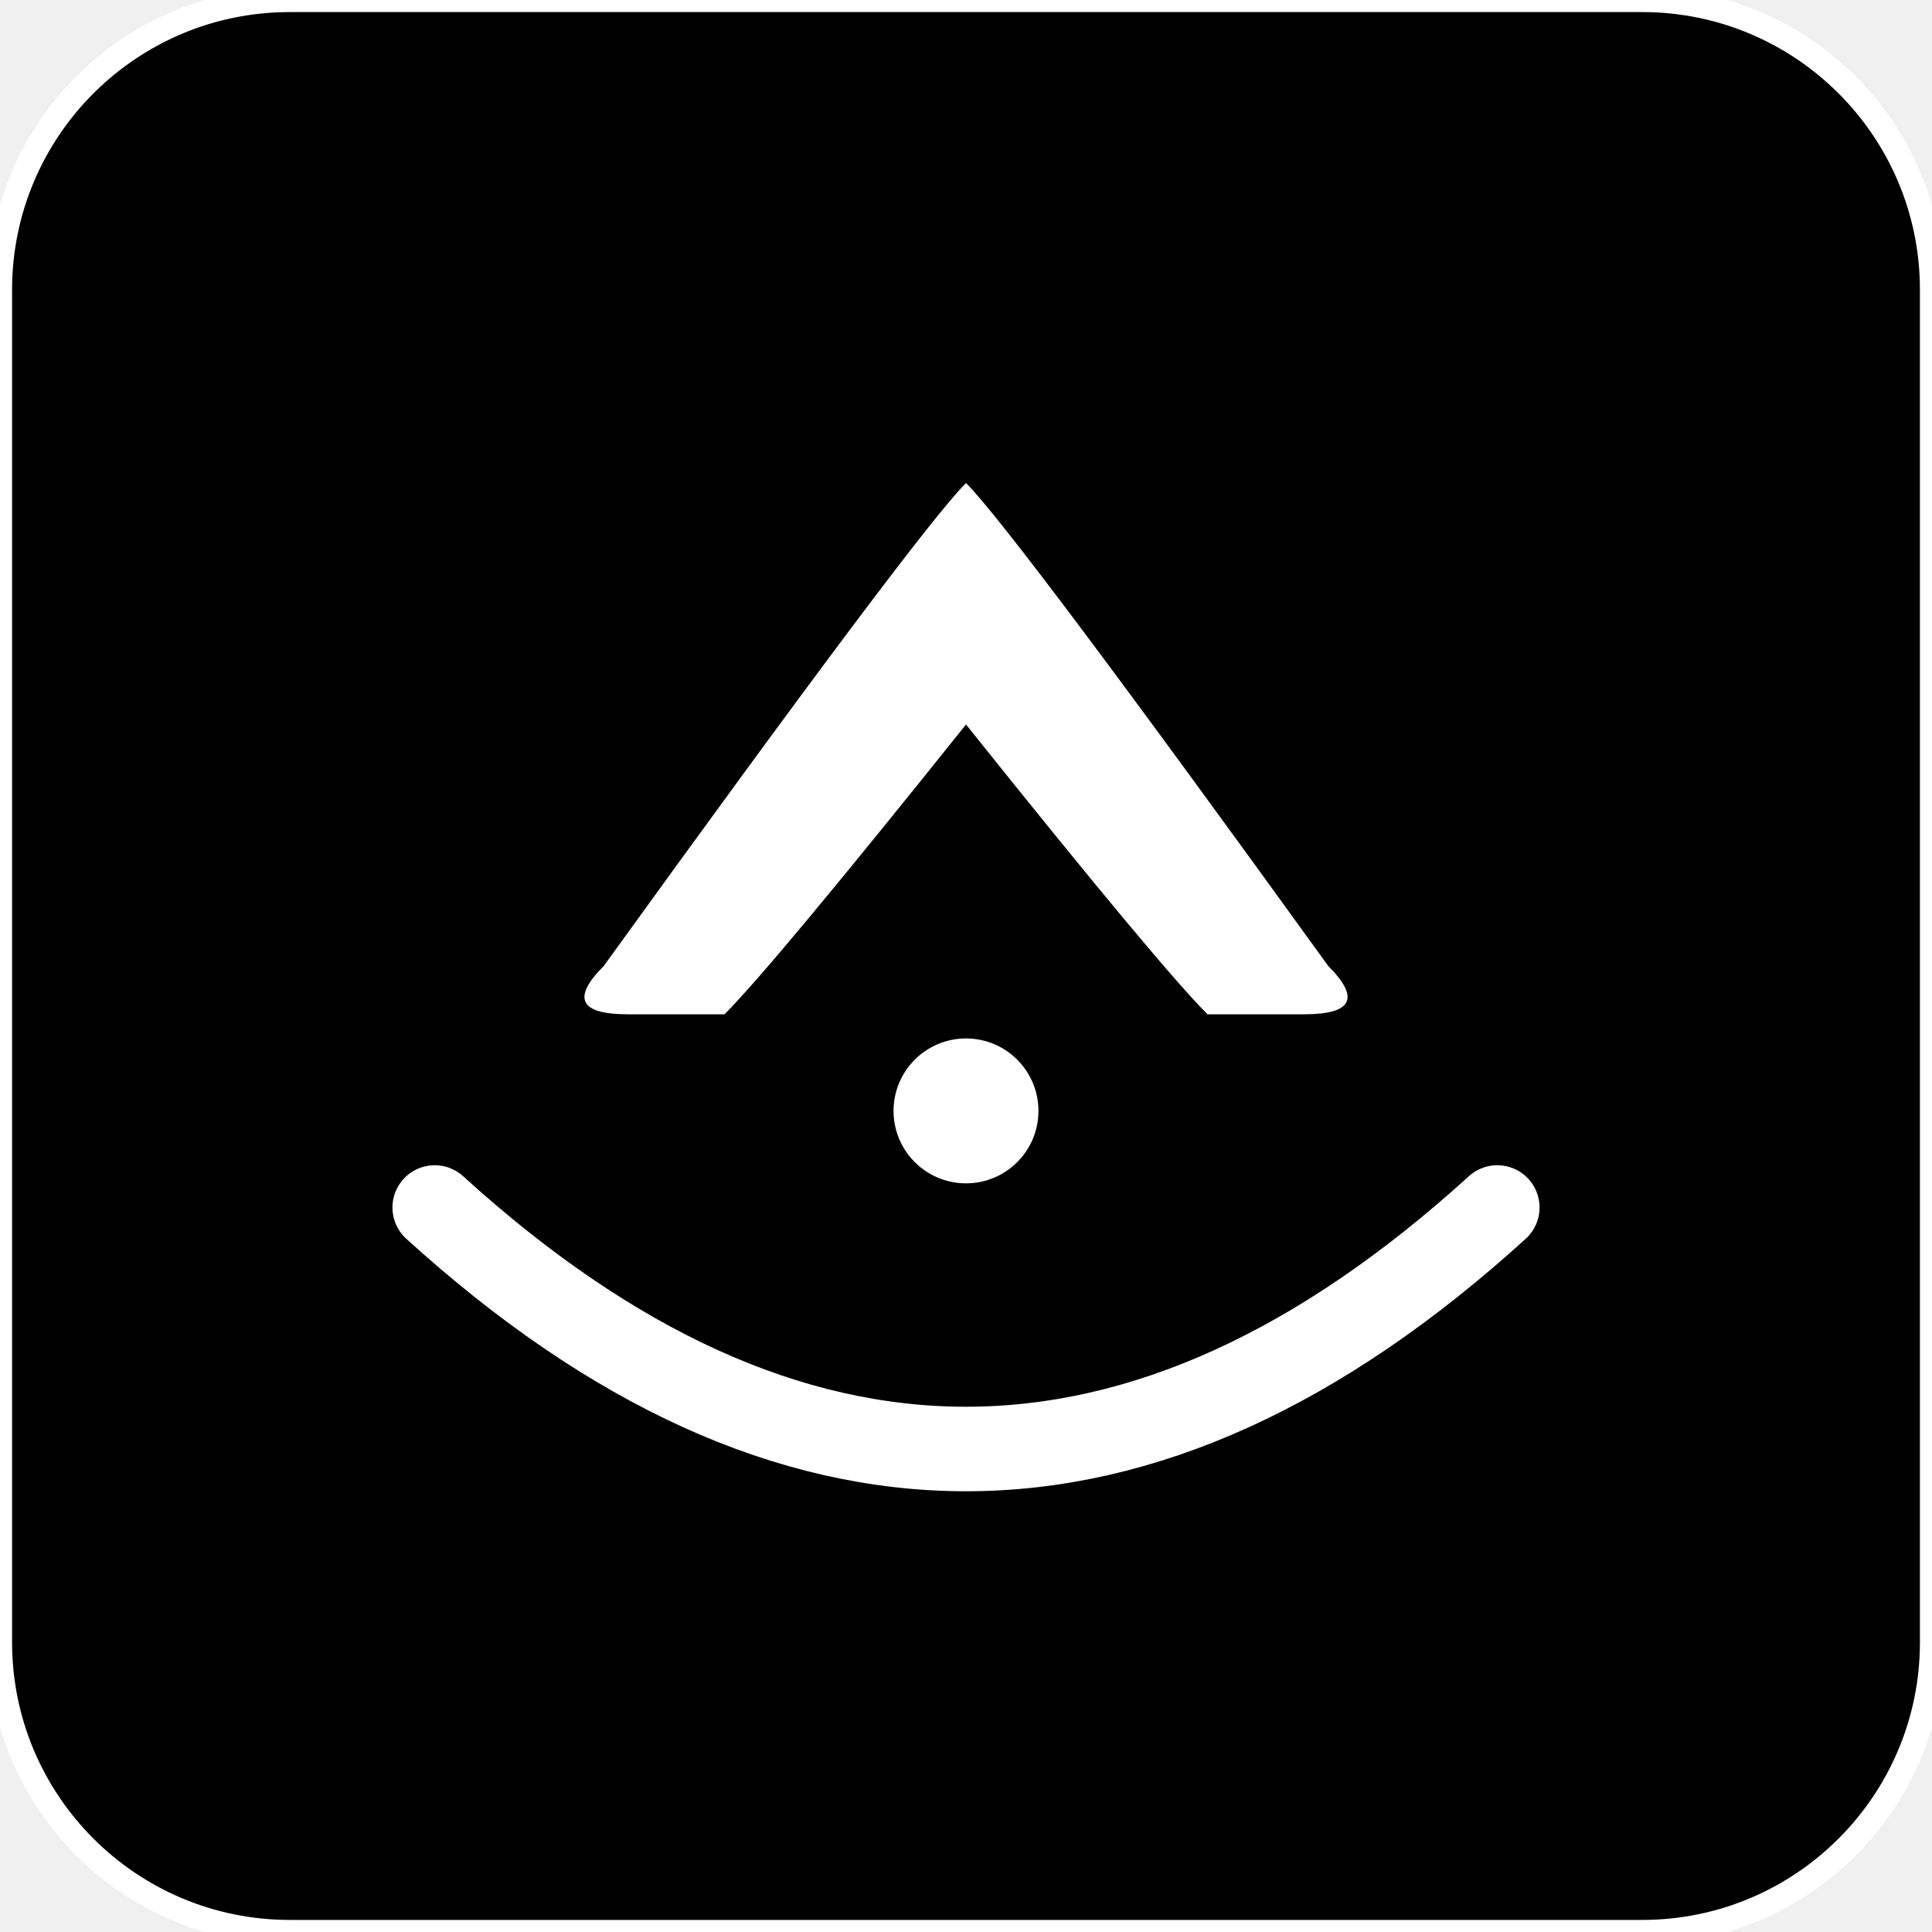
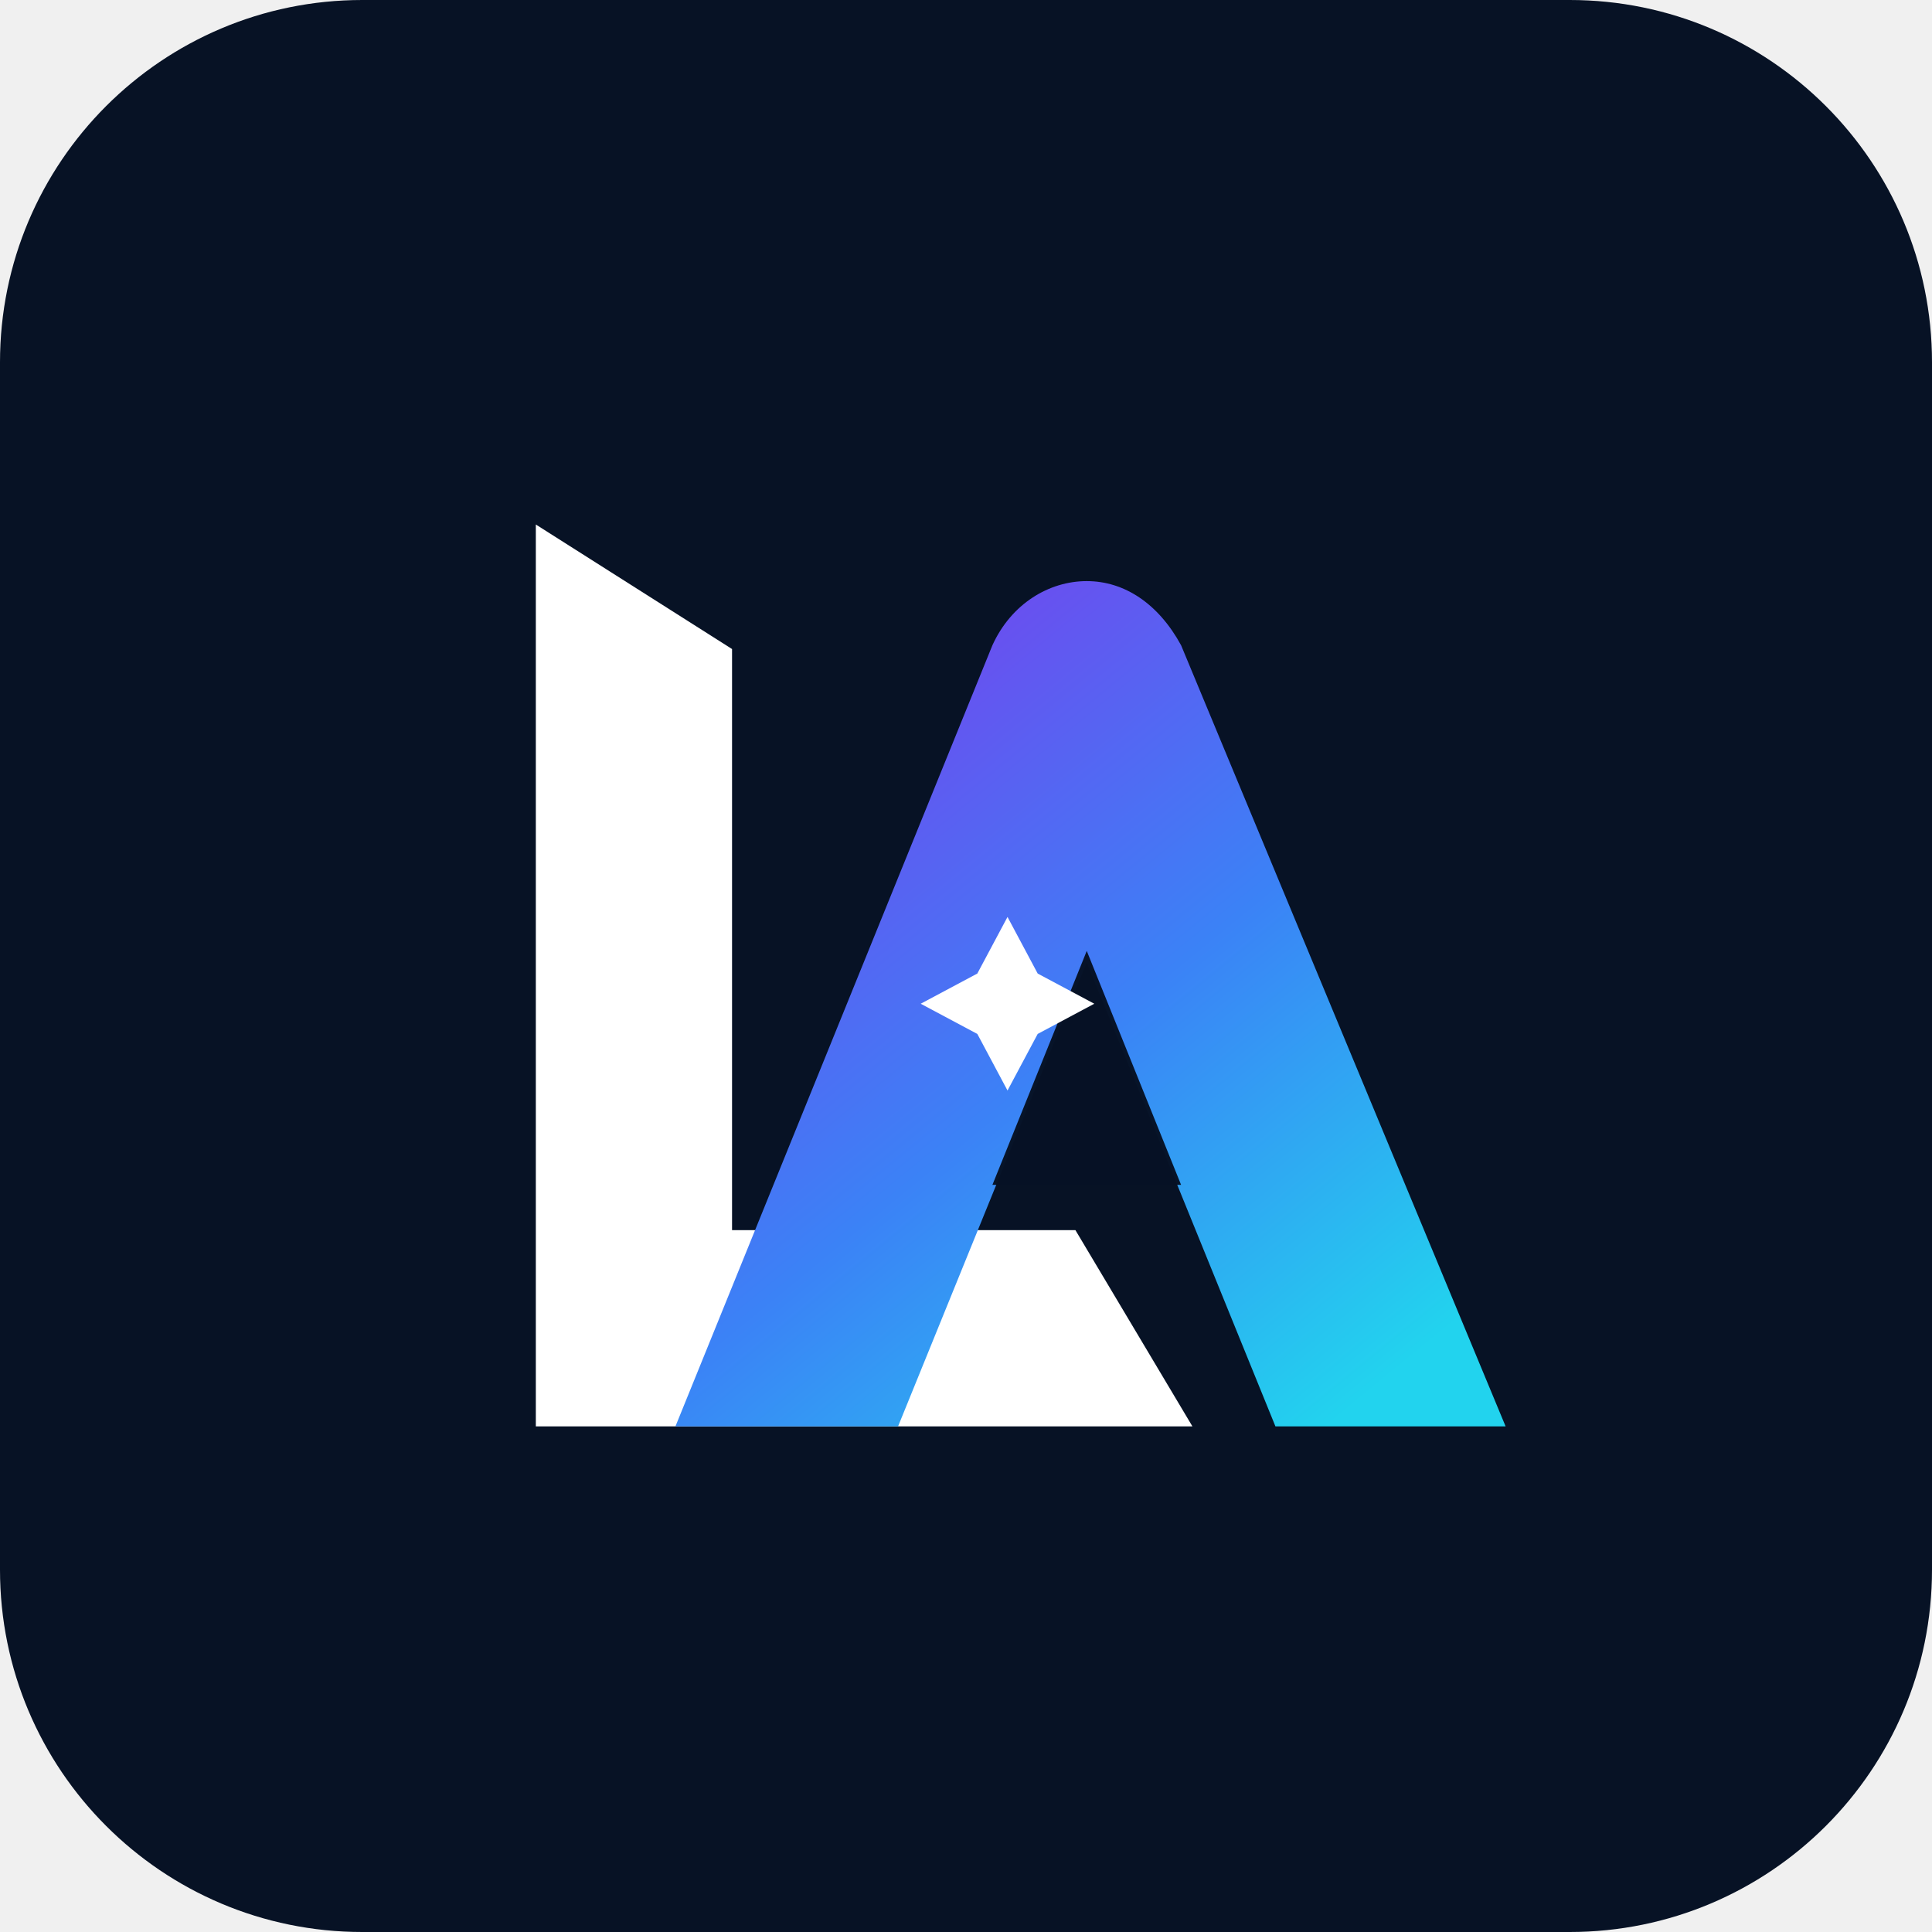
- <svg xmlns="http://www.w3.org/2000/svg" width="800" height="800" viewBox="0 0 80 80" fill="none">
-   <rect width="80" height="80" rx="12" fill="black" />
-   <rect width="80" height="80" rx="12" fill="none" stroke="white" stroke-width="1" />
-   <path d="M40 20 Q38 22 25 40 Q23 42 26 42 L30 42 Q32 40 40 30 Q48 40 50 42 L54 42 Q57 42 55 40 Q42 22 40 20" fill="white" />
-   <circle cx="40" cy="46" r="3" fill="white" />
-   <path d="M18 50 Q40 70 62 50" stroke="white" stroke-width="3.5" fill="none" stroke-linecap="round" />
+ <svg xmlns="http://www.w3.org/2000/svg" width="512" height="512" viewBox="0 0 512 512" fill="none">
+   <defs>
+     <linearGradient id="aGradient" x1="205" y1="154" x2="374" y2="360" gradientUnits="userSpaceOnUse">
+       <stop offset="0" stop-color="#7C3AED" />
+       <stop offset="0.55" stop-color="#3B82F6" />
+       <stop offset="1" stop-color="#22D3EE" />
+     </linearGradient>
+   </defs>
+   <rect width="512" height="512" rx="96" fill="#071225" />
+   <path d="M142 139 L194 172 V326 H285 L316 378 H142 V139Z" fill="white" />
+   <path d="M288 154 C298 154 307 160 313 171 L399 378 H338 L288 255 L238 378 H179 L263 171 C268 160 278 154 288 154Z" fill="url(#aGradient)" />
+   <path d="M288 252 L313 314 H263 L288 252Z" fill="#071225" fill-opacity="0.98" />
+   <path d="M244 266 L259 274 L267 289 L275 274 L290 266 L275 258 L267 243 L259 258 L244 266Z" fill="white" />
</svg>
